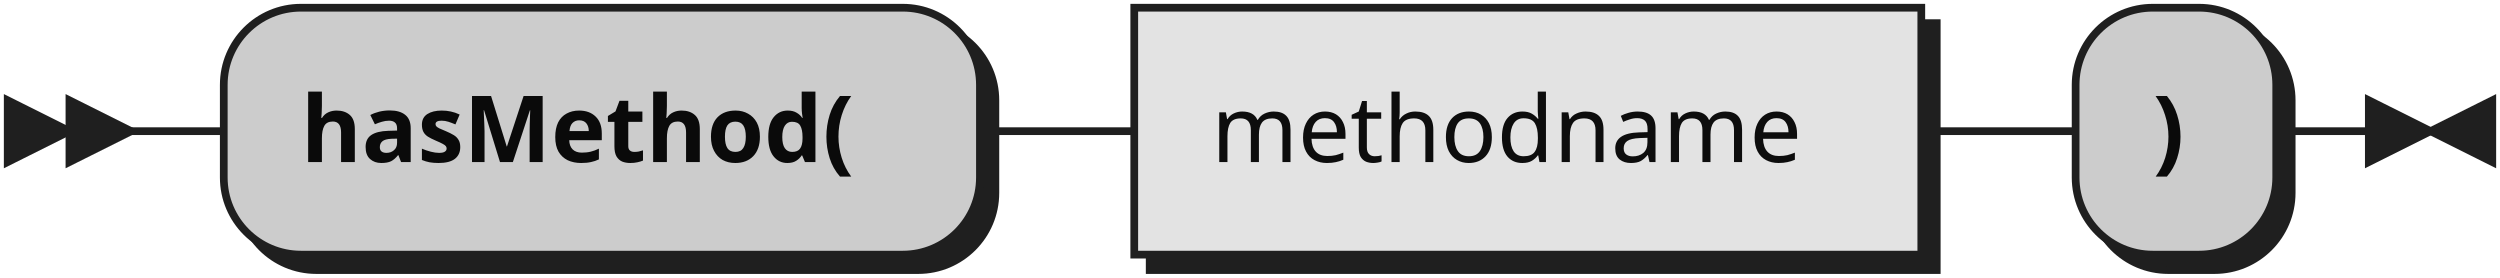
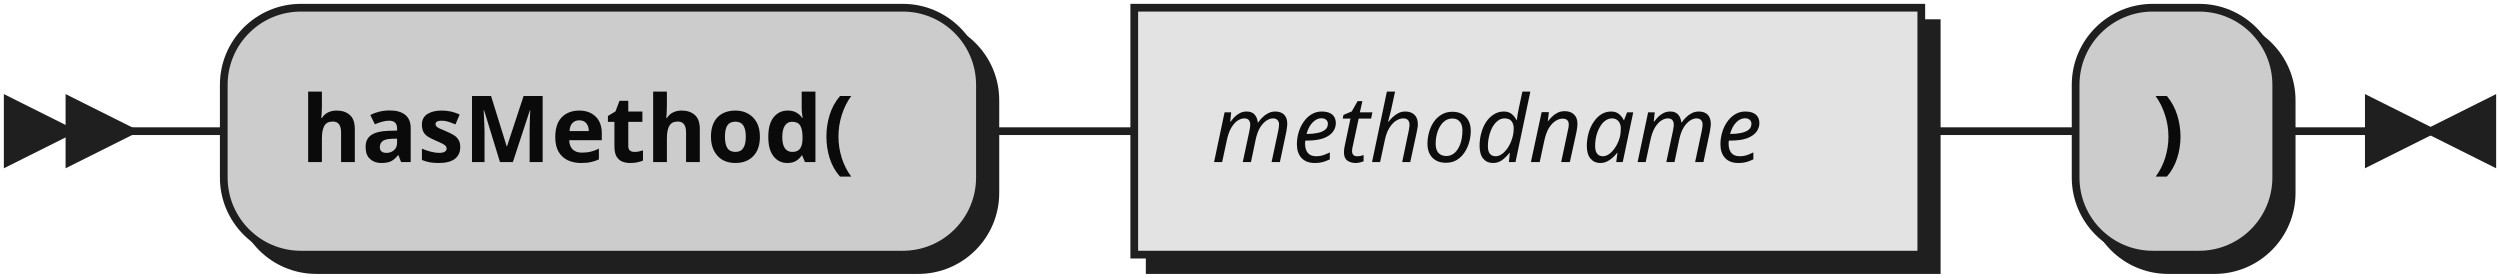
- <svg xmlns="http://www.w3.org/2000/svg" xmlns:xlink="http://www.w3.org/1999/xlink" width="324" height="36">
+ <svg xmlns="http://www.w3.org/2000/svg" width="324" height="36">
  <defs>
    <style type="text/css">
               @namespace "http://www.w3.org/2000/svg";
               .line                 {fill: none; stroke: #1F1F1F;}
               .bold-line            {stroke: #0A0A0A; shape-rendering: crispEdges; stroke-width:
               2; }
               .thin-line            {stroke: #0F0F0F; shape-rendering: crispEdges}
               .filled               {fill: #1F1F1F; stroke: none;}
               text.terminal         {font-family: Verdana, Sans-serif;
               font-size: 12px;
               fill: #0A0A0A;
               font-weight: bold;
               }
-                text.nonterminal      {font-family: Verdana, Sans-serif;
+                text.nonterminal      {font-family: Verdana, Sans-serif; font-style: italic;
               font-size: 12px;
               fill: #0D0D0D;
               }
               text.regexp           {font-family: Verdana, Sans-serif;
               font-size: 12px;
               fill: #0F0F0F;
               }
               rect, circle, polygon {fill: #1F1F1F; stroke: #1F1F1F;}
               rect.terminal         {fill: #CCCCCC; stroke: #1F1F1F;}
               rect.nonterminal      {fill: #E3E3E3; stroke: #1F1F1F;}
               rect.text             {fill: none; stroke: none;}    
               polygon.regexp        {fill: #EFEFEF; stroke: #1F1F1F;}
               
            </style>
  </defs>
  <polygon points="9 17 1 13 1 21" />
  <polygon points="17 17 9 13 9 21" />
  <rect x="31" y="3" width="98" height="32" rx="10" />
  <rect x="29" y="1" width="98" height="32" class="terminal" rx="10" />
  <text class="terminal" x="39" y="21">hasMethod(</text>
-   <a xlink:href="#methodname" xlink:title="methodname">
-     <rect x="149" y="3" width="102" height="32" />
-     <rect x="147" y="1" width="102" height="32" class="nonterminal" />
-     <text class="nonterminal" x="157" y="21">methodname</text>
-   </a>
+   <rect x="149" y="3" width="102" height="32" />
+   <rect x="147" y="1" width="102" height="32" class="nonterminal" />
+   <text class="nonterminal" x="157" y="21">methodname</text>
  <rect x="271" y="3" width="26" height="32" rx="10" />
  <rect x="269" y="1" width="26" height="32" class="terminal" rx="10" />
  <text class="terminal" x="279" y="21">)</text>
  <path class="line" d="m17 17 h2 m0 0 h10 m98 0 h10 m0 0 h10 m102 0 h10 m0 0 h10 m26 0 h10 m3 0 h-3" />
  <polygon points="315 17 323 13 323 21" />
  <polygon points="315 17 307 13 307 21" />
</svg>
